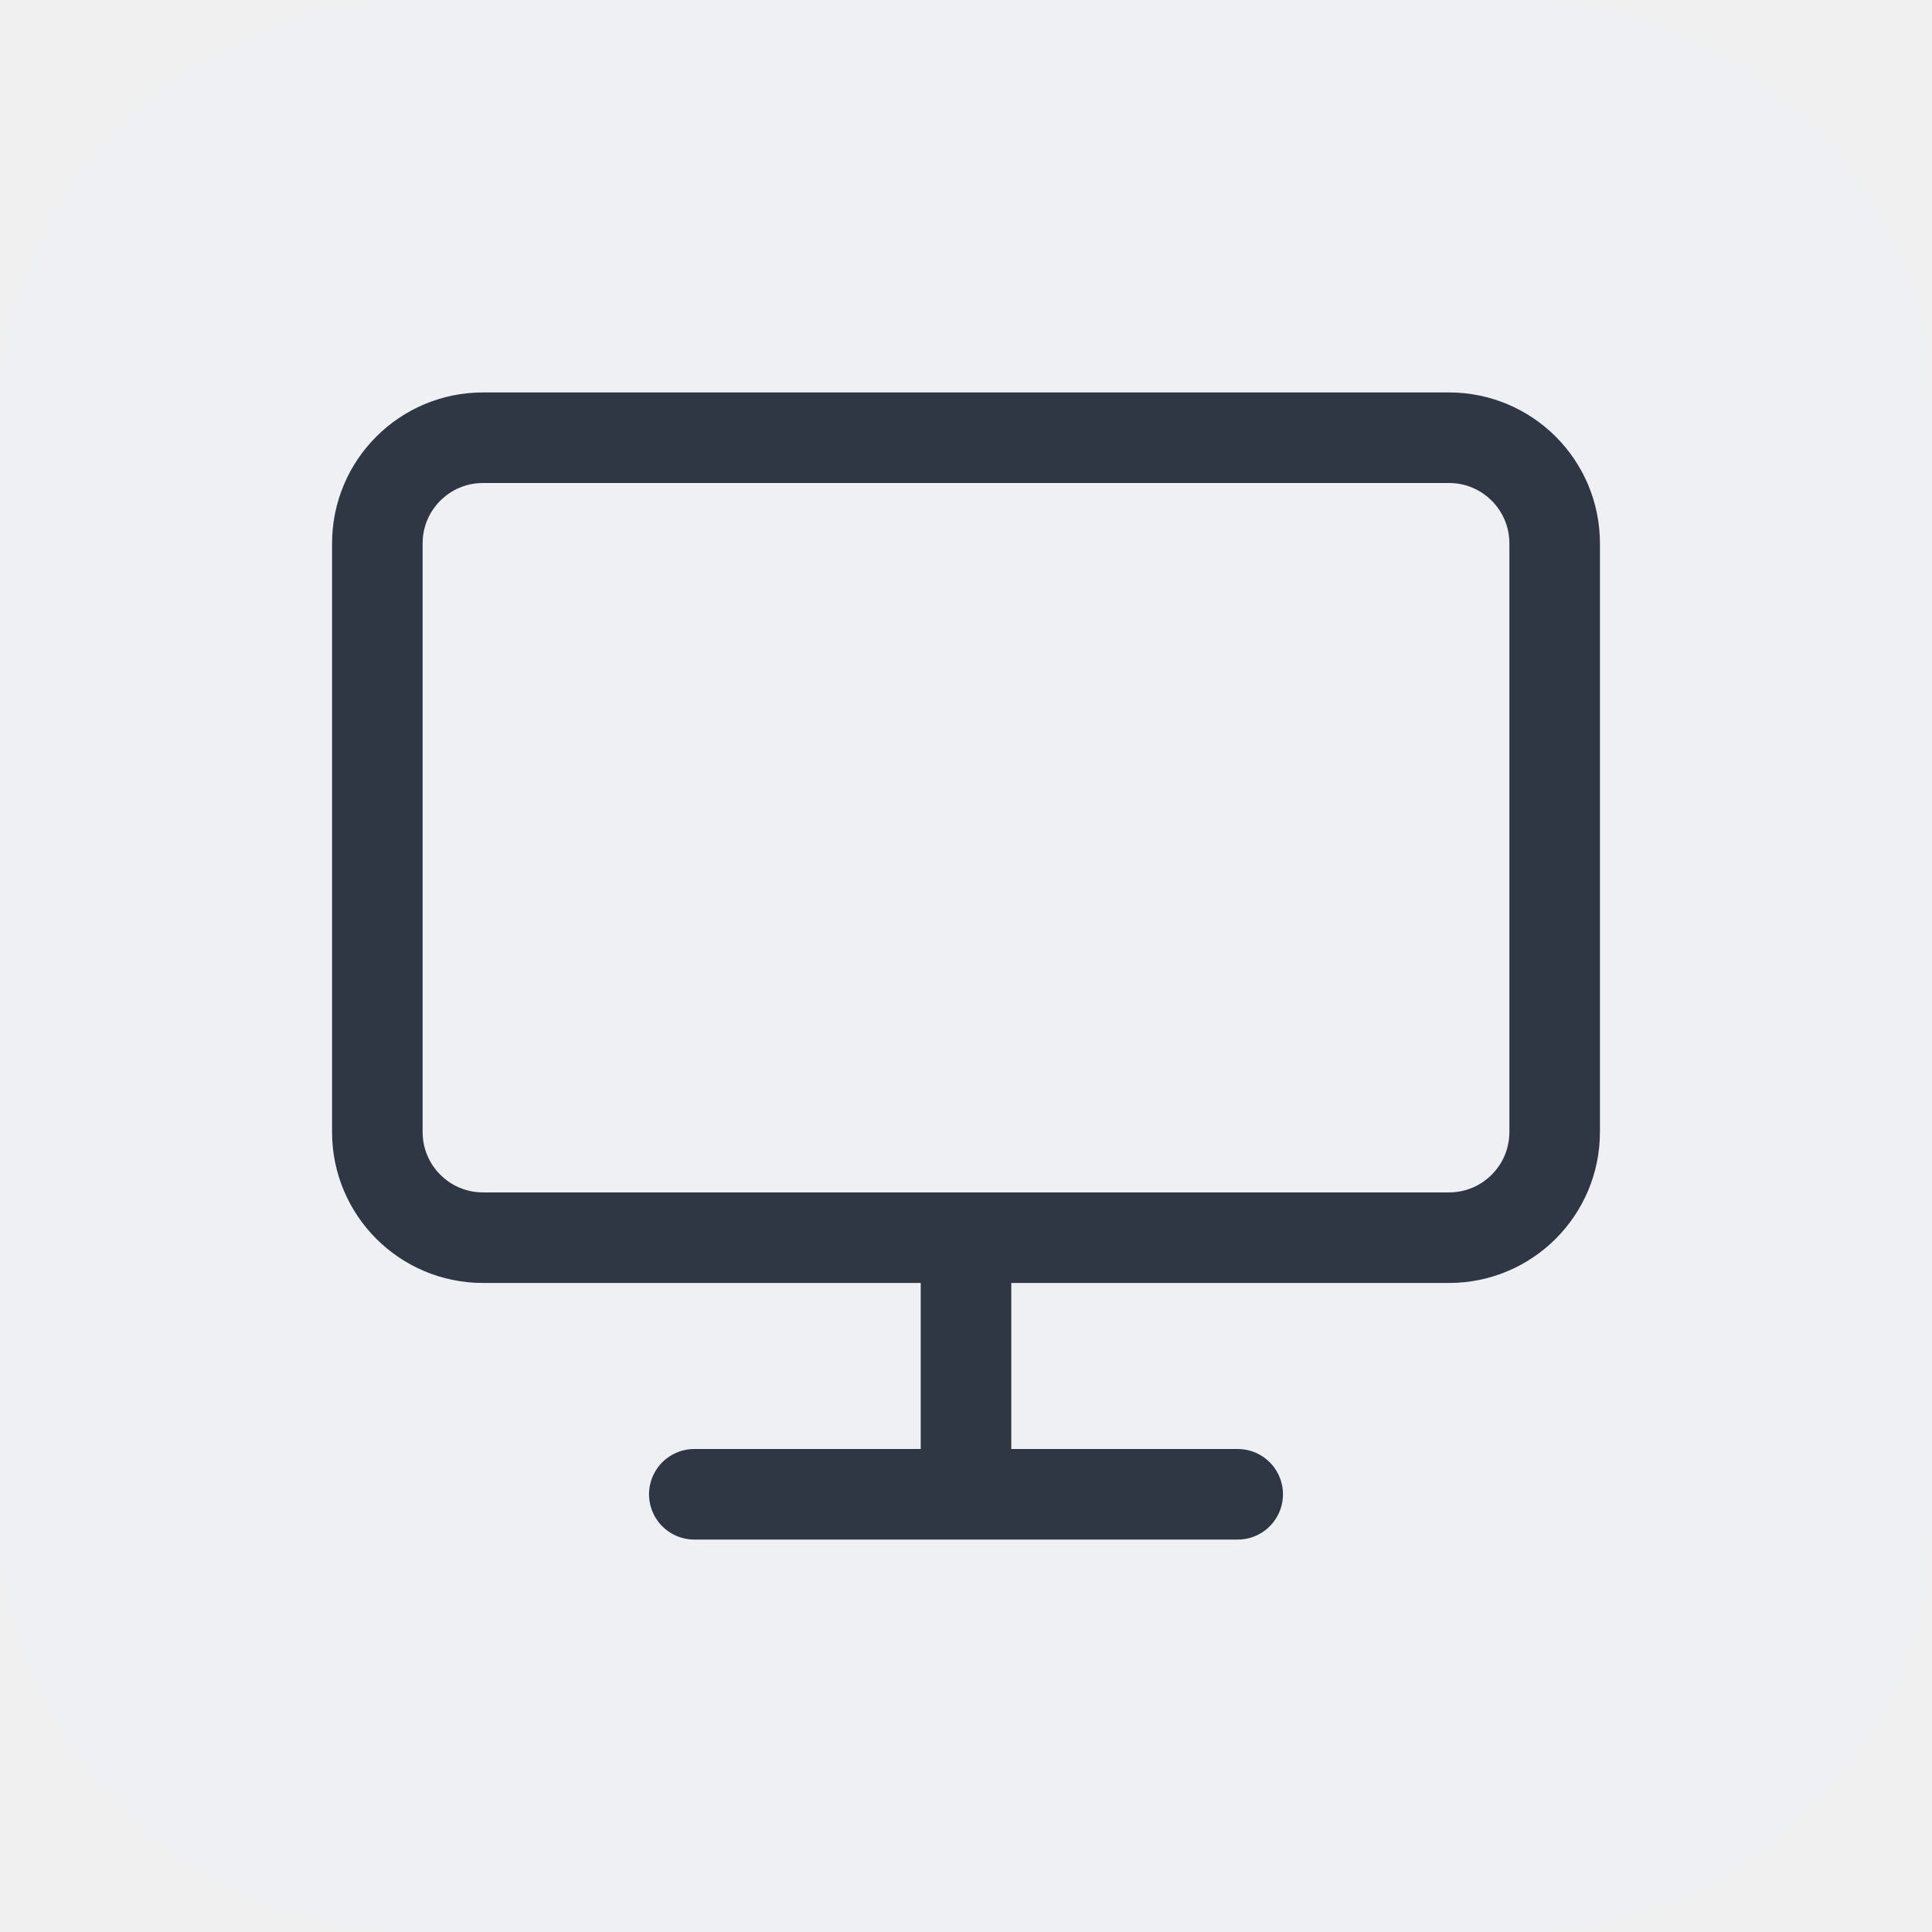
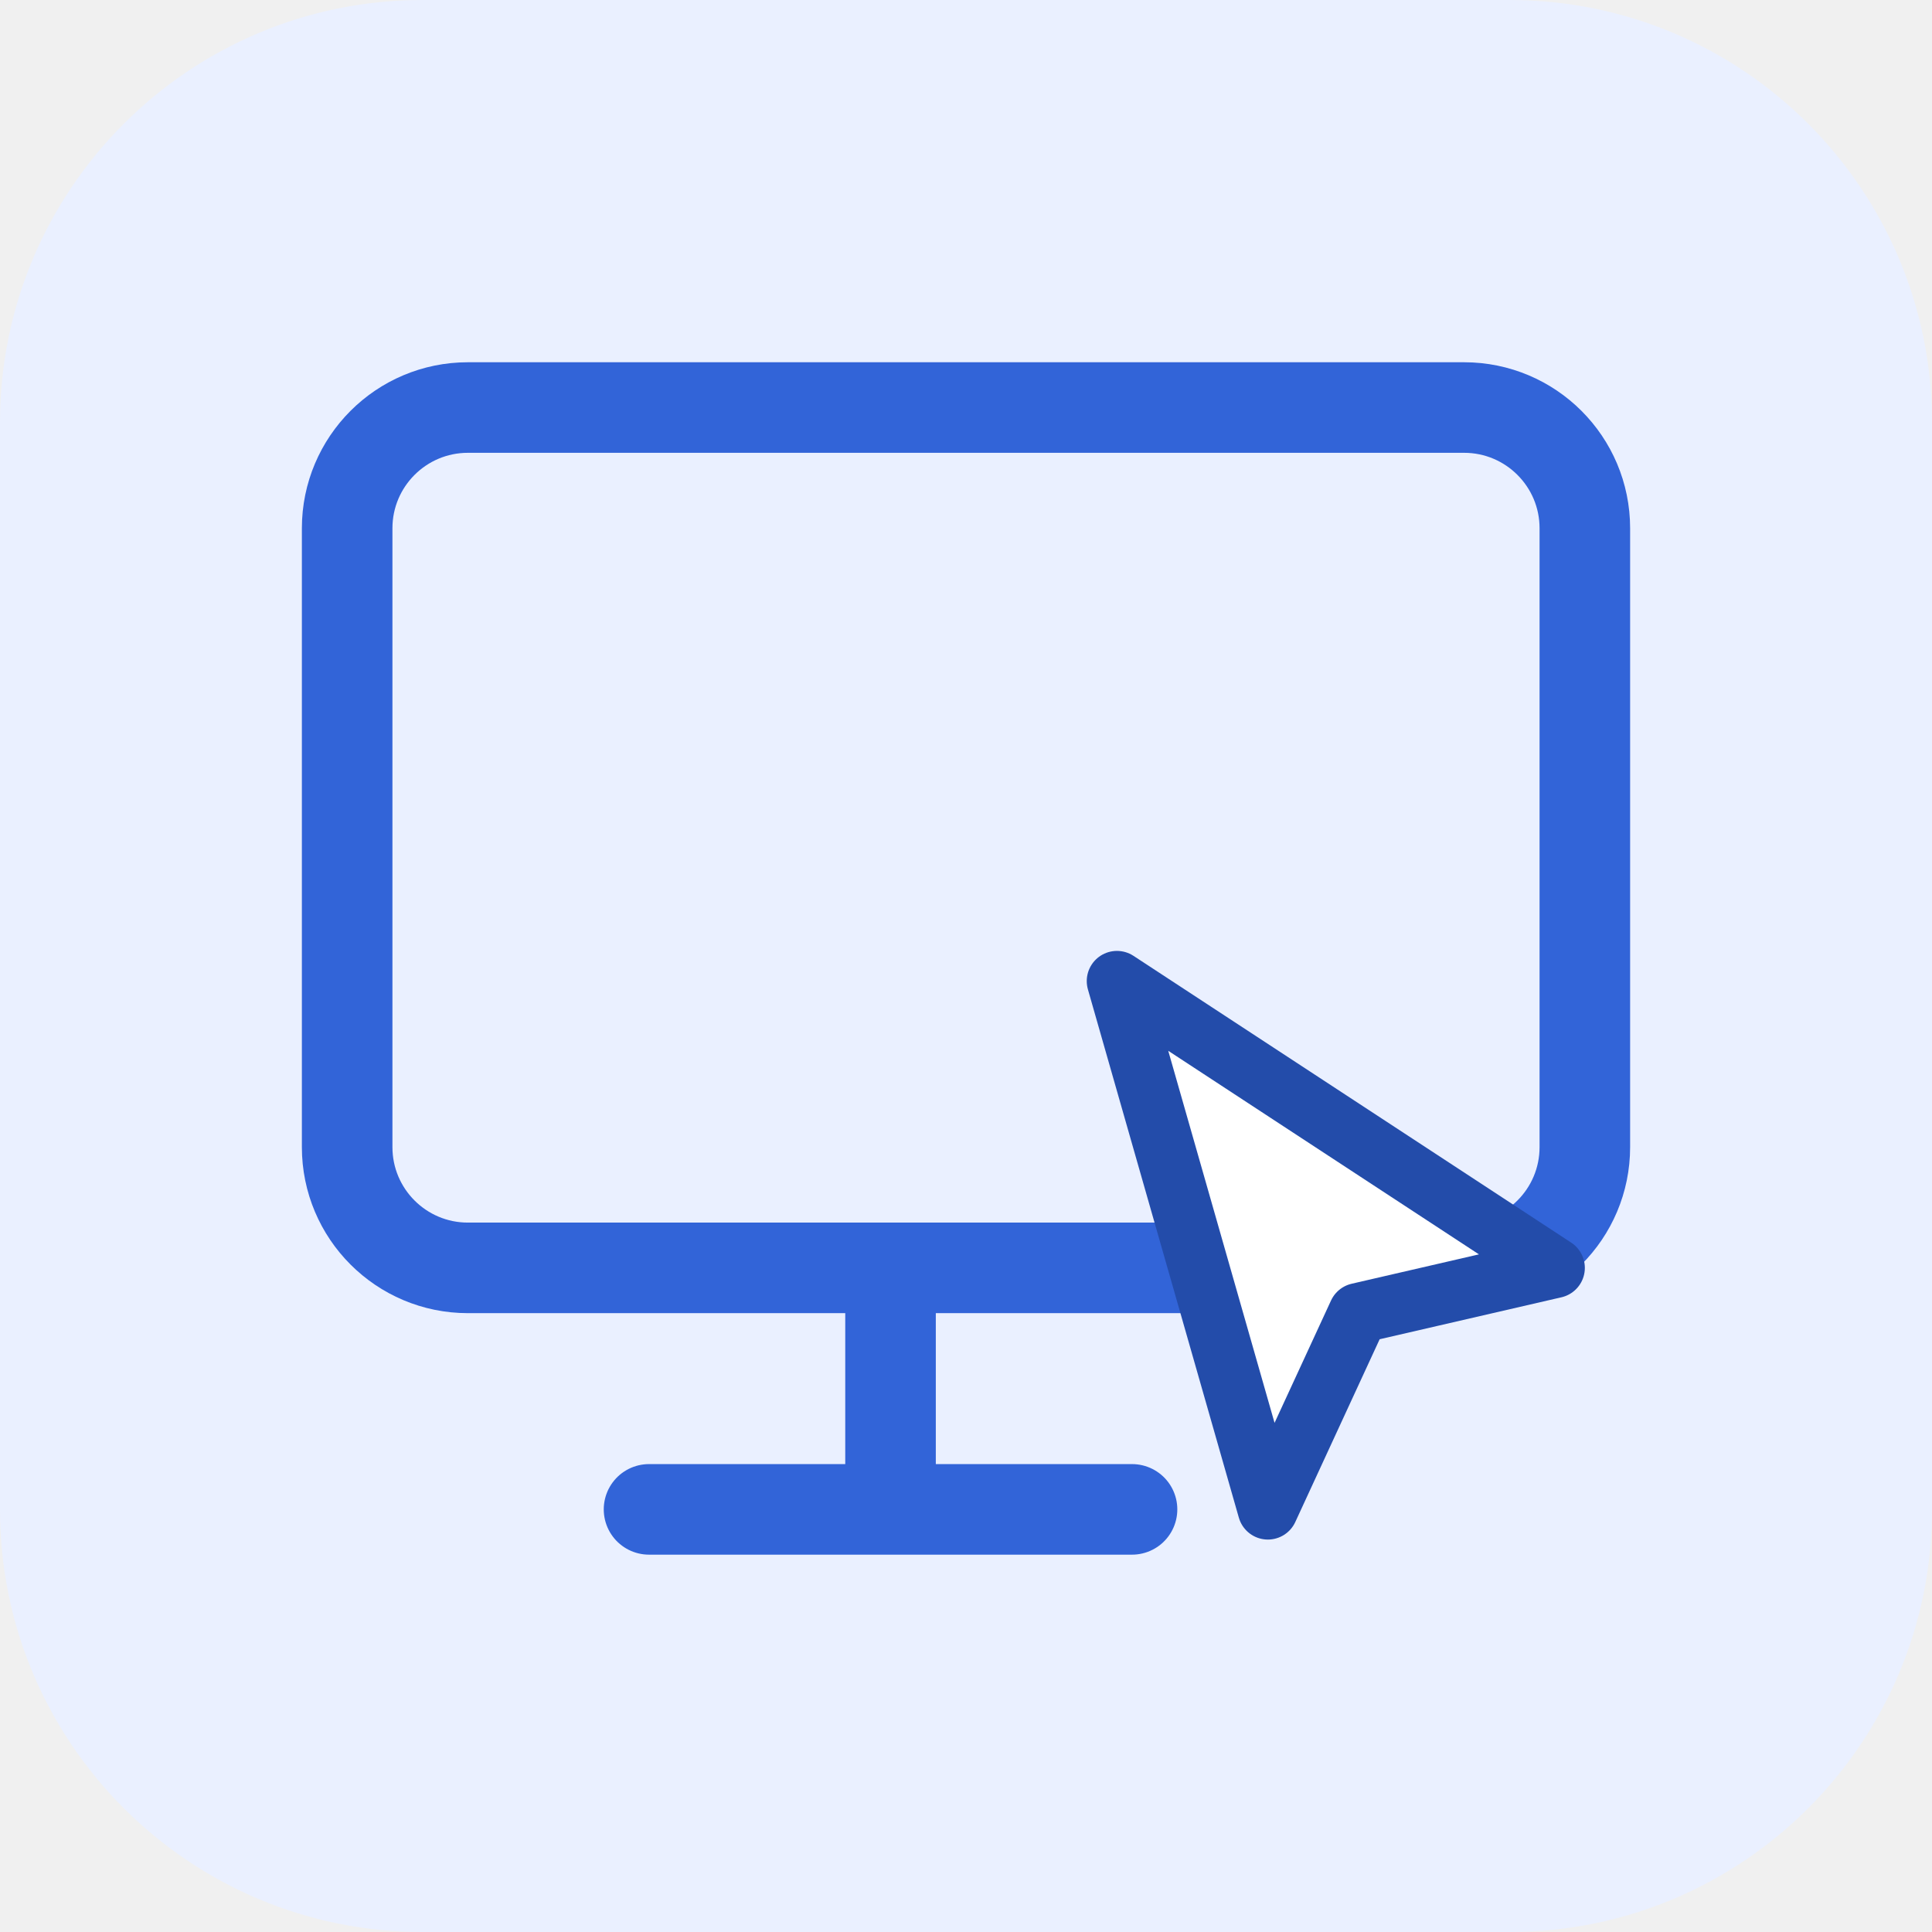
<svg xmlns="http://www.w3.org/2000/svg" width="128" height="128" viewBox="0 0 128 128">
-   <rect width="128" height="128" rx="28" fill="#eef0f4" />
-   <g fill="none" stroke="#303744" stroke-width="6" stroke-linecap="round" stroke-linejoin="round">
-     <rect x="25" y="29" width="78" height="53" rx="7" />
-     <path d="M64 82v17M46 99h36" />
+   <rect width="128" height="128" rx="28" fill="#eaf0ff" />
+   <g fill="none" stroke="#3264d8" stroke-width="6" stroke-linecap="round" stroke-linejoin="round">
+     <rect x="23" y="27" width="82" height="57" rx="8" />
+     <path d="M59 84v16M43 100h32" />
  </g>
+   <path d="m74 65 29 19-13 3-6 13z" fill="#fff" stroke="#234caa" stroke-width="4" stroke-linejoin="round" />
</svg>
